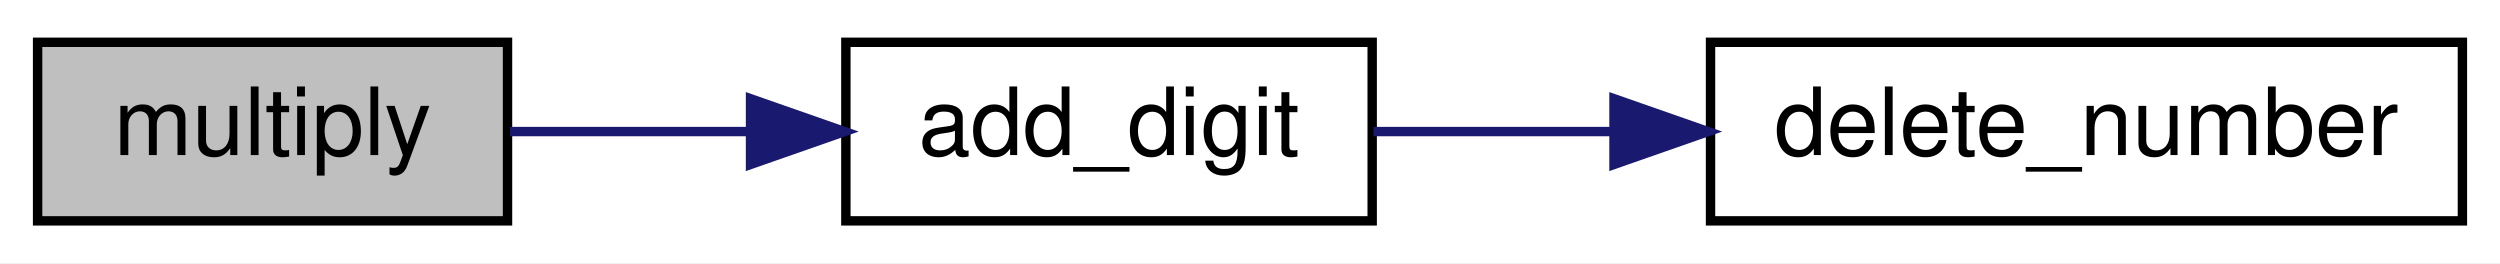
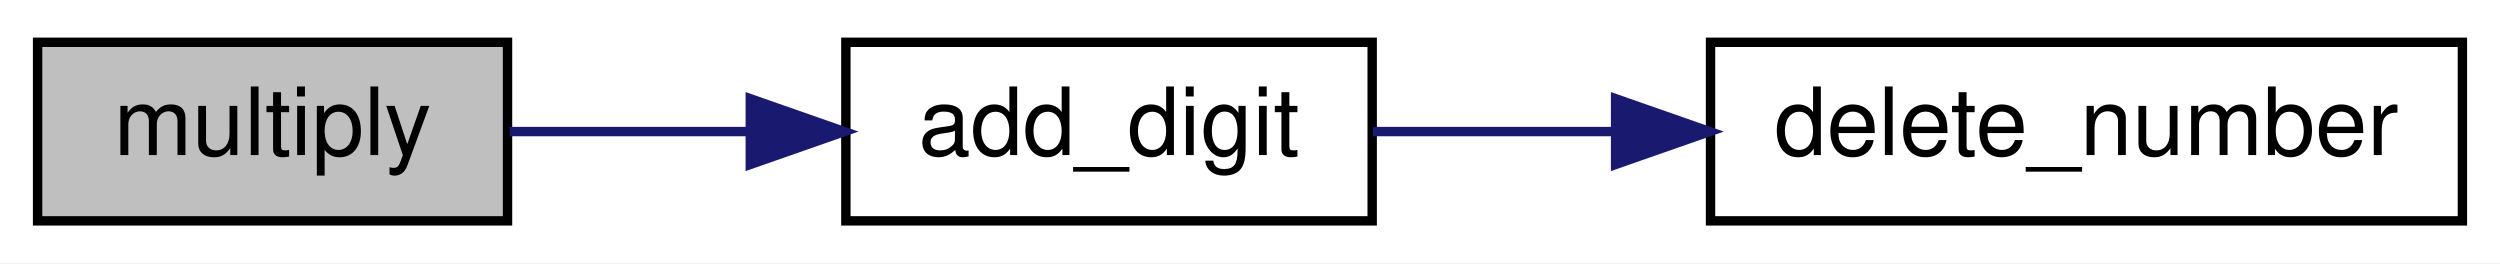
<svg xmlns="http://www.w3.org/2000/svg" xmlns:xlink="http://www.w3.org/1999/xlink" width="266pt" height="28pt" viewBox="0.00 0.00 266.00 28.00">
  <g id="graph0" class="graph" transform="scale(1 1) rotate(0) translate(4 24)">
-     <polygon fill="#ffffff" stroke="transparent" points="-4,4 -4,-24 262,-24 262,4 -4,4" />
+     <polygon fill="white" stroke="transparent" points="-4,4 -4,-24 262,-24 262,4 -4,4" />
    <g id="node1" class="node">
-       <polygon fill="#bfbfbf" stroke="#000000" points="0,-.5 0,-19.5 50,-19.5 50,-.5 0,-.5" />
-       <text text-anchor="middle" x="25" y="-7.5" font-family="Helvetica,sans-Serif" font-size="10.00" fill="#000000">multiply</text>
+       <g id="a_node1">
+         <a xlink:title=" ">
+           <polygon fill="#bfbfbf" stroke="black" points="0,-0.5 0,-19.5 50,-19.5 50,-0.5 0,-0.5" />
+           <text text-anchor="middle" x="25" y="-7.5" font-family="Helvetica,sans-Serif" font-size="10.00">multiply</text>
+         </a>
+       </g>
    </g>
    <g id="node2" class="node">
      <g id="a_node2">
-         <a xlink:href="../../d6/d3d/factorial__large__number_8c.html#af2869d36c22a2b8f93d3166a84e124b3" target="_top" xlink:title="add_digit">
-           <polygon fill="#ffffff" stroke="#000000" points="86,-.5 86,-19.5 142,-19.5 142,-.5 86,-.5" />
-           <text text-anchor="middle" x="114" y="-7.5" font-family="Helvetica,sans-Serif" font-size="10.00" fill="#000000">add_digit</text>
+         <a xlink:href="../../d6/d3d/factorial__large__number_8c.html#af2869d36c22a2b8f93d3166a84e124b3" target="_top" xlink:title=" ">
+           <polygon fill="white" stroke="black" points="86,-0.5 86,-19.5 142,-19.5 142,-0.5 86,-0.5" />
+           <text text-anchor="middle" x="114" y="-7.5" font-family="Helvetica,sans-Serif" font-size="10.00">add_digit</text>
        </a>
      </g>
    </g>
    <g id="edge1" class="edge">
-       <path fill="none" stroke="#191970" d="M50.266,-10C58.157,-10 67.049,-10 75.63,-10" />
-       <polygon fill="#191970" stroke="#191970" points="75.855,-13.5 85.855,-10 75.855,-6.5 75.855,-13.5" />
+       <path fill="none" stroke="midnightblue" d="M50.23,-10C58.1,-10 67.01,-10 75.61,-10" />
+       <polygon fill="midnightblue" stroke="midnightblue" points="75.83,-13.5 85.83,-10 75.83,-6.5 75.83,-13.5" />
    </g>
    <g id="node3" class="node">
      <g id="a_node3">
-         <a xlink:href="../../d6/d3d/factorial__large__number_8c.html#ab5c854e0df76165c31899e69eceeeaae" target="_top" xlink:title="delete_number">
-           <polygon fill="#ffffff" stroke="#000000" points="178,-.5 178,-19.5 258,-19.5 258,-.5 178,-.5" />
-           <text text-anchor="middle" x="218" y="-7.5" font-family="Helvetica,sans-Serif" font-size="10.00" fill="#000000">delete_number</text>
+         <a xlink:href="../../d6/d3d/factorial__large__number_8c.html#ab5c854e0df76165c31899e69eceeeaae" target="_top" xlink:title=" ">
+           <polygon fill="white" stroke="black" points="178,-0.5 178,-19.5 258,-19.5 258,-0.5 178,-0.5" />
+           <text text-anchor="middle" x="218" y="-7.5" font-family="Helvetica,sans-Serif" font-size="10.00">delete_number</text>
        </a>
      </g>
    </g>
    <g id="edge2" class="edge">
-       <path fill="none" stroke="#191970" d="M142.144,-10C150.013,-10 158.813,-10 167.554,-10" />
-       <polygon fill="#191970" stroke="#191970" points="167.729,-13.5 177.729,-10 167.729,-6.5 167.729,-13.5" />
+       <path fill="none" stroke="midnightblue" d="M142.07,-10C149.96,-10 158.84,-10 167.65,-10" />
+       <polygon fill="midnightblue" stroke="midnightblue" points="167.9,-13.5 177.9,-10 167.9,-6.5 167.9,-13.5" />
    </g>
  </g>
</svg>
